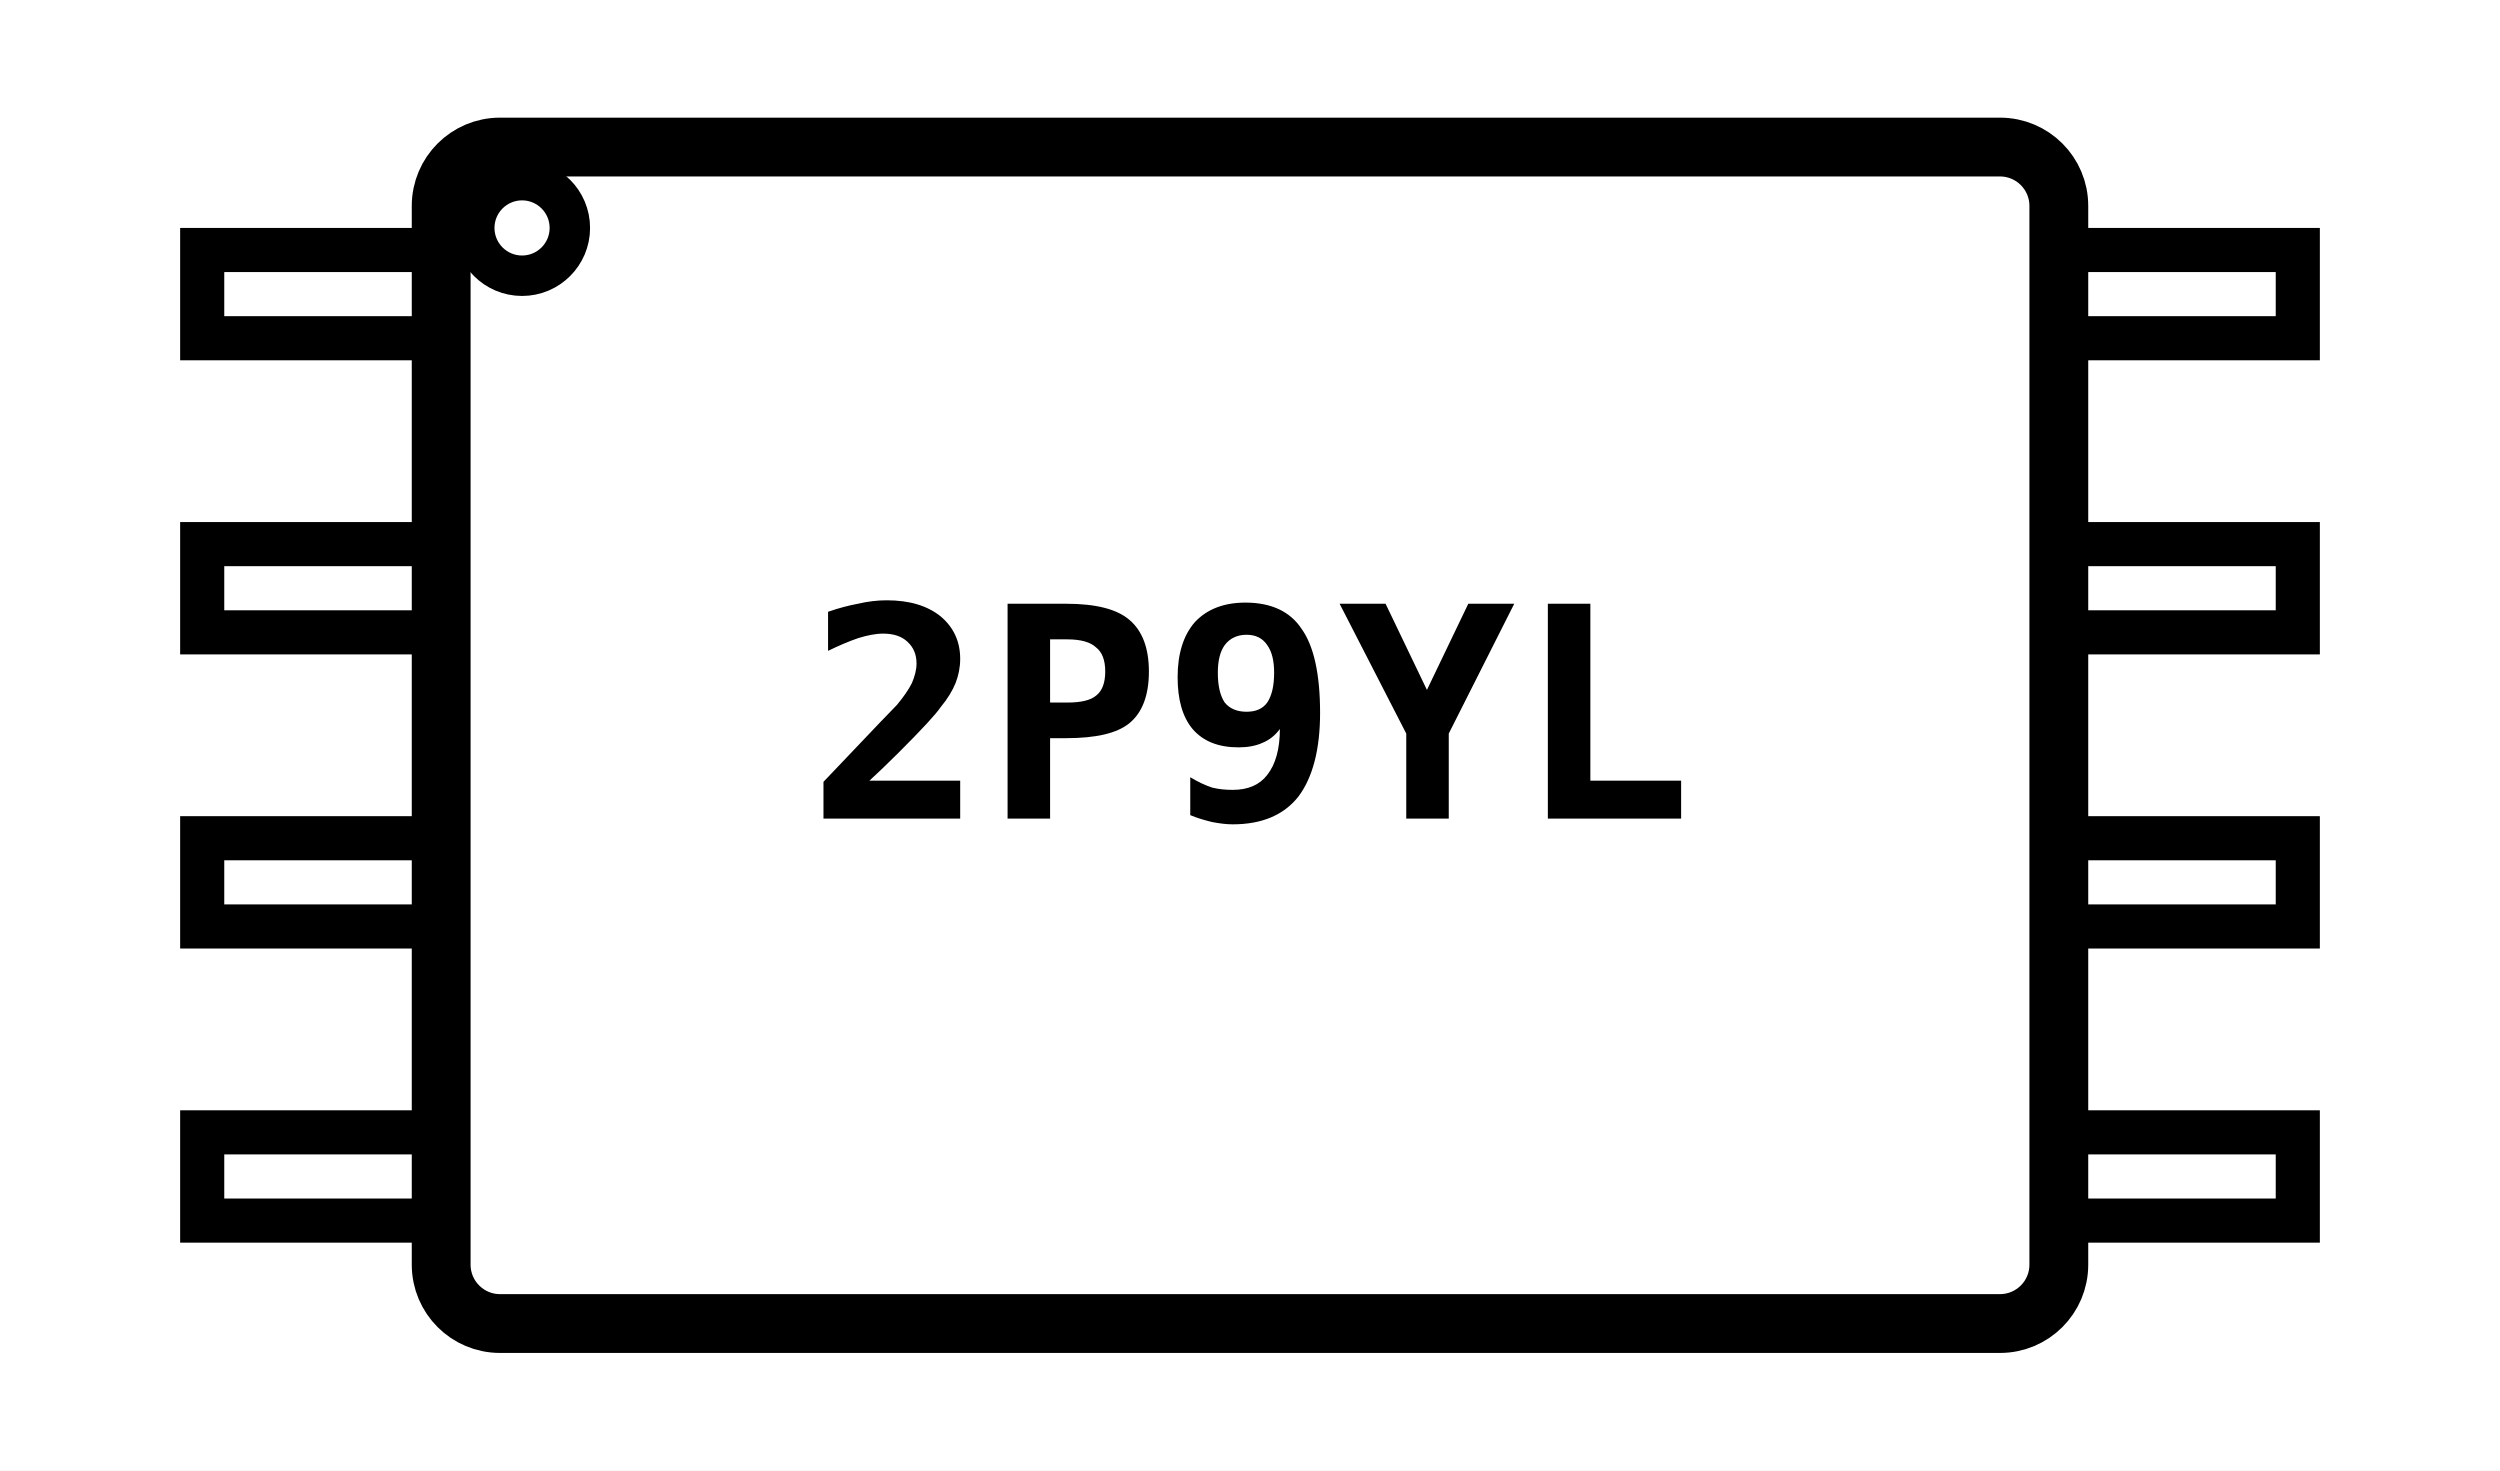
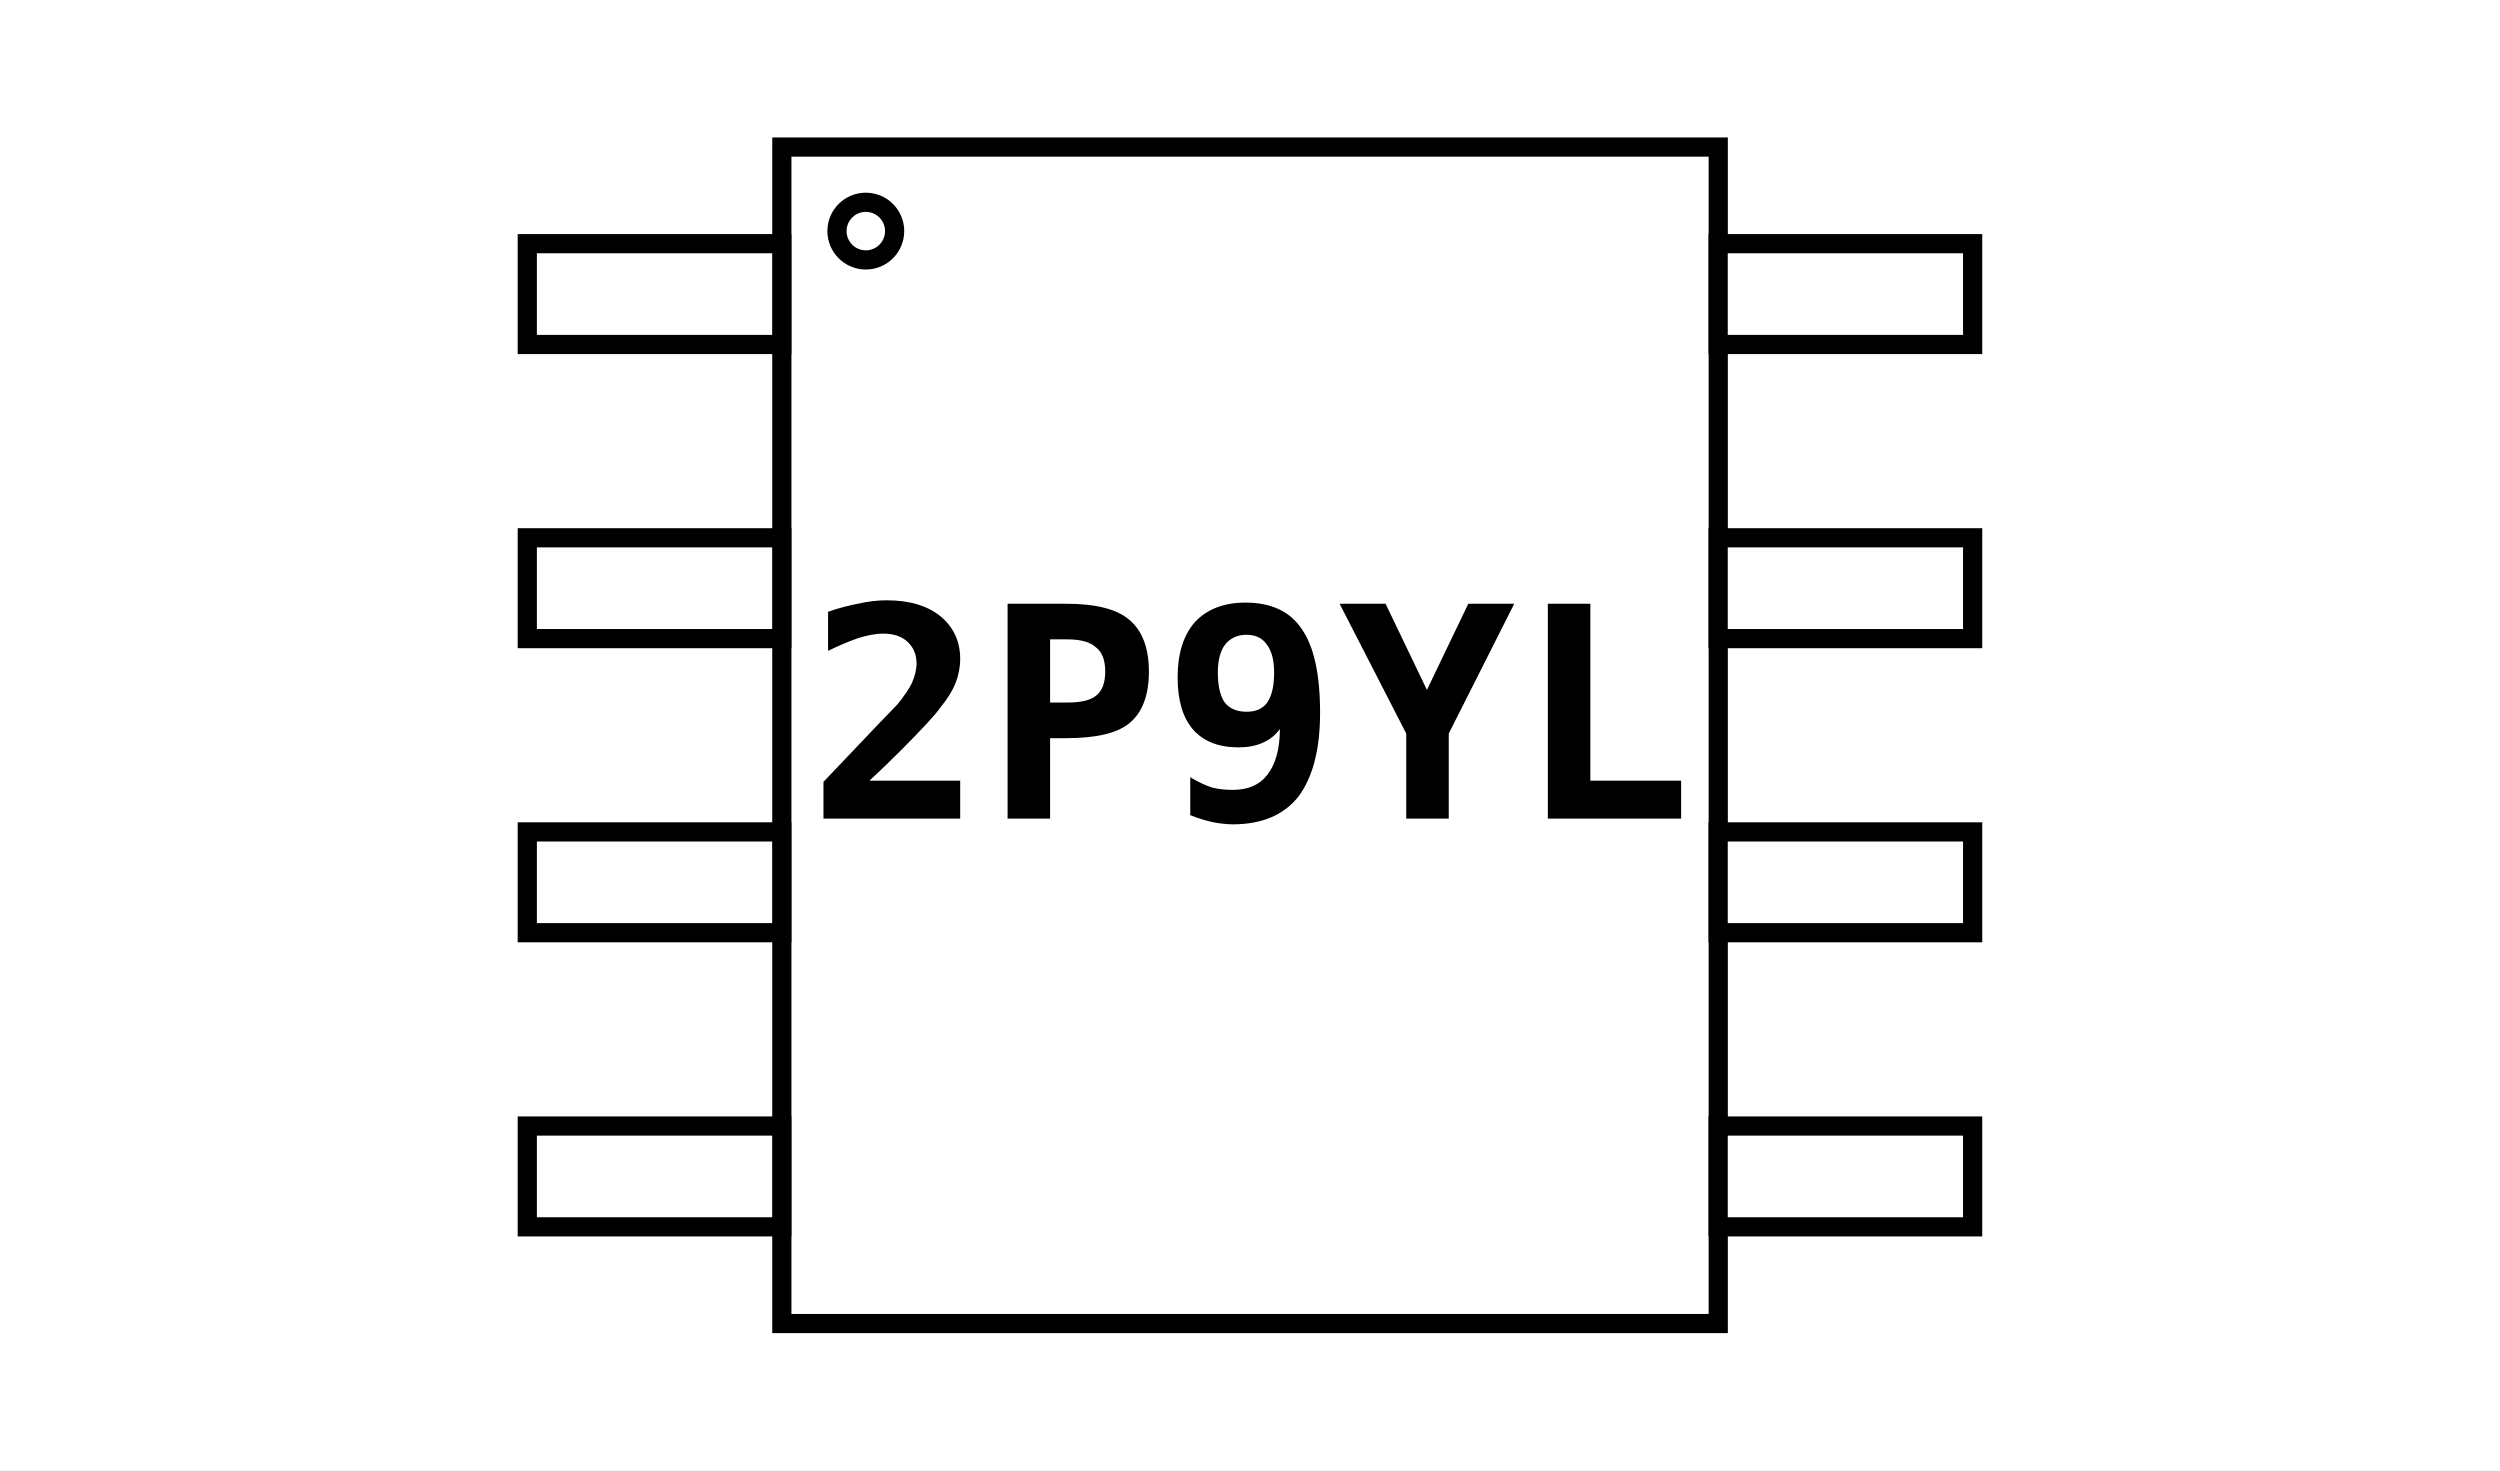
<svg xmlns="http://www.w3.org/2000/svg" width="34mm" height="20mm" viewBox="0 0 34 20">
  <rect x="0" y="0" width="34" height="20" fill="#FFFFFF" stroke="none" />
-   <rect x="2.75" y="3.4" width="3.5" height="1.2" fill="#FFFFFF" stroke="#000000" stroke-width="0.6" class="pad" />
-   <rect x="2.75" y="7.4" width="3.5" height="1.2" fill="#FFFFFF" stroke="#000000" stroke-width="0.6" class="pad" />
-   <rect x="2.75" y="11.4" width="3.5" height="1.2" fill="#FFFFFF" stroke="#000000" stroke-width="0.6" class="pad" />
-   <rect x="2.75" y="15.4" width="3.5" height="1.2" fill="#FFFFFF" stroke="#000000" stroke-width="0.6" class="pad" />
-   <rect x="27.75" y="3.4" width="3.5" height="1.2" fill="#FFFFFF" stroke="#000000" stroke-width="0.6" class="pad" />
-   <rect x="27.75" y="7.4" width="3.5" height="1.2" fill="#FFFFFF" stroke="#000000" stroke-width="0.6" class="pad" />
-   <rect x="27.75" y="11.4" width="3.5" height="1.2" fill="#FFFFFF" stroke="#000000" stroke-width="0.6" class="pad" />
-   <rect x="27.75" y="15.4" width="3.5" height="1.2" fill="#FFFFFF" stroke="#000000" stroke-width="0.6" class="pad" />
-   <rect x="6" y="2" width="22" height="16" rx="0.8" ry="0.8" fill="#FFFFFF" stroke="#000000" stroke-width="0.8" />
-   <circle cx="7.1" cy="3.1" r="0.65" fill="#FFFFFF" stroke="#000000" stroke-width="0.55" />
+   <rect x="10.633" y="2" width="12.735" height="16" fill="#FFFFFF" stroke="#000000" stroke-width="0.261" />
+   <rect x="7.171" y="3.314" width="3.461" height="1.371" fill="#FFFFFF" stroke="#000000" stroke-width="0.261" class="pad" />
+   <rect x="23.367" y="3.314" width="3.461" height="1.371" fill="#FFFFFF" stroke="#000000" stroke-width="0.261" class="pad" />
+   <rect x="7.171" y="7.314" width="3.461" height="1.371" fill="#FFFFFF" stroke="#000000" stroke-width="0.261" class="pad" />
+   <rect x="23.367" y="7.314" width="3.461" height="1.371" fill="#FFFFFF" stroke="#000000" stroke-width="0.261" class="pad" />
+   <rect x="7.171" y="11.314" width="3.461" height="1.371" fill="#FFFFFF" stroke="#000000" stroke-width="0.261" class="pad" />
+   <rect x="23.367" y="11.314" width="3.461" height="1.371" fill="#FFFFFF" stroke="#000000" stroke-width="0.261" class="pad" />
+   <rect x="7.171" y="15.314" width="3.461" height="1.371" fill="#FFFFFF" stroke="#000000" stroke-width="0.261" class="pad" />
+   <rect x="23.367" y="15.314" width="3.461" height="1.371" fill="#FFFFFF" stroke="#000000" stroke-width="0.261" class="pad" />
+   <circle cx="11.775" cy="3.143" r="0.392" fill="#FFFFFF" stroke="#000000" stroke-width="0.261" />
  <text x="17" y="10" font-family="Consolas, monospace" font-size="4" font-weight="bold" text-anchor="middle" dominant-baseline="middle" fill="#000000">2P9YL</text>
</svg>
